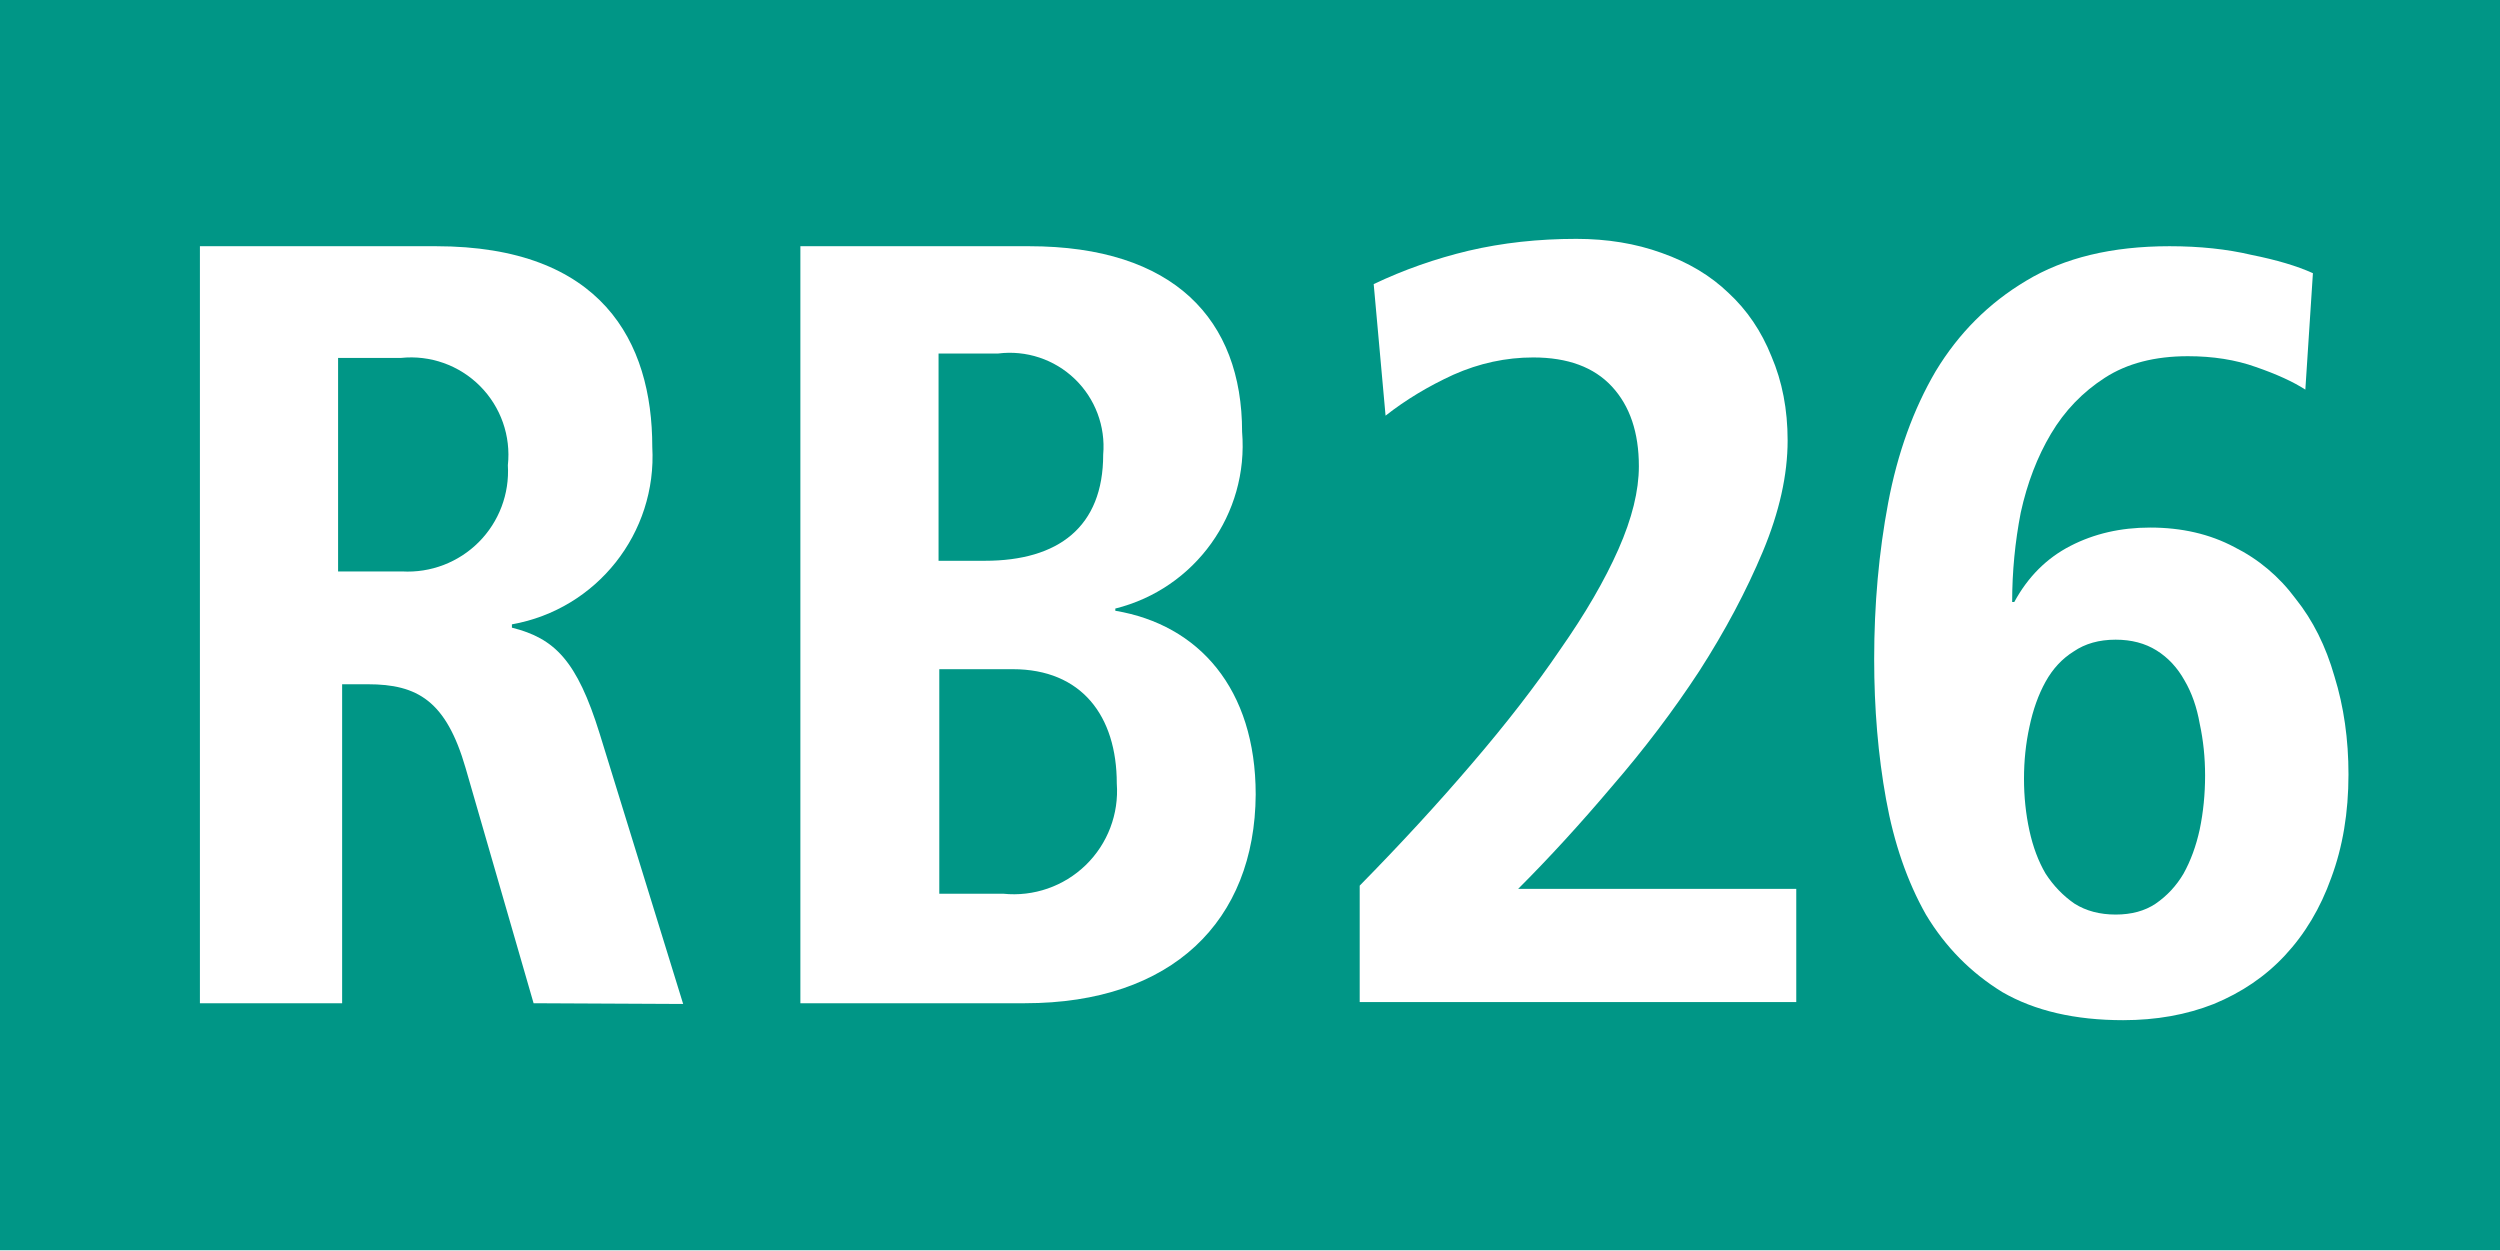
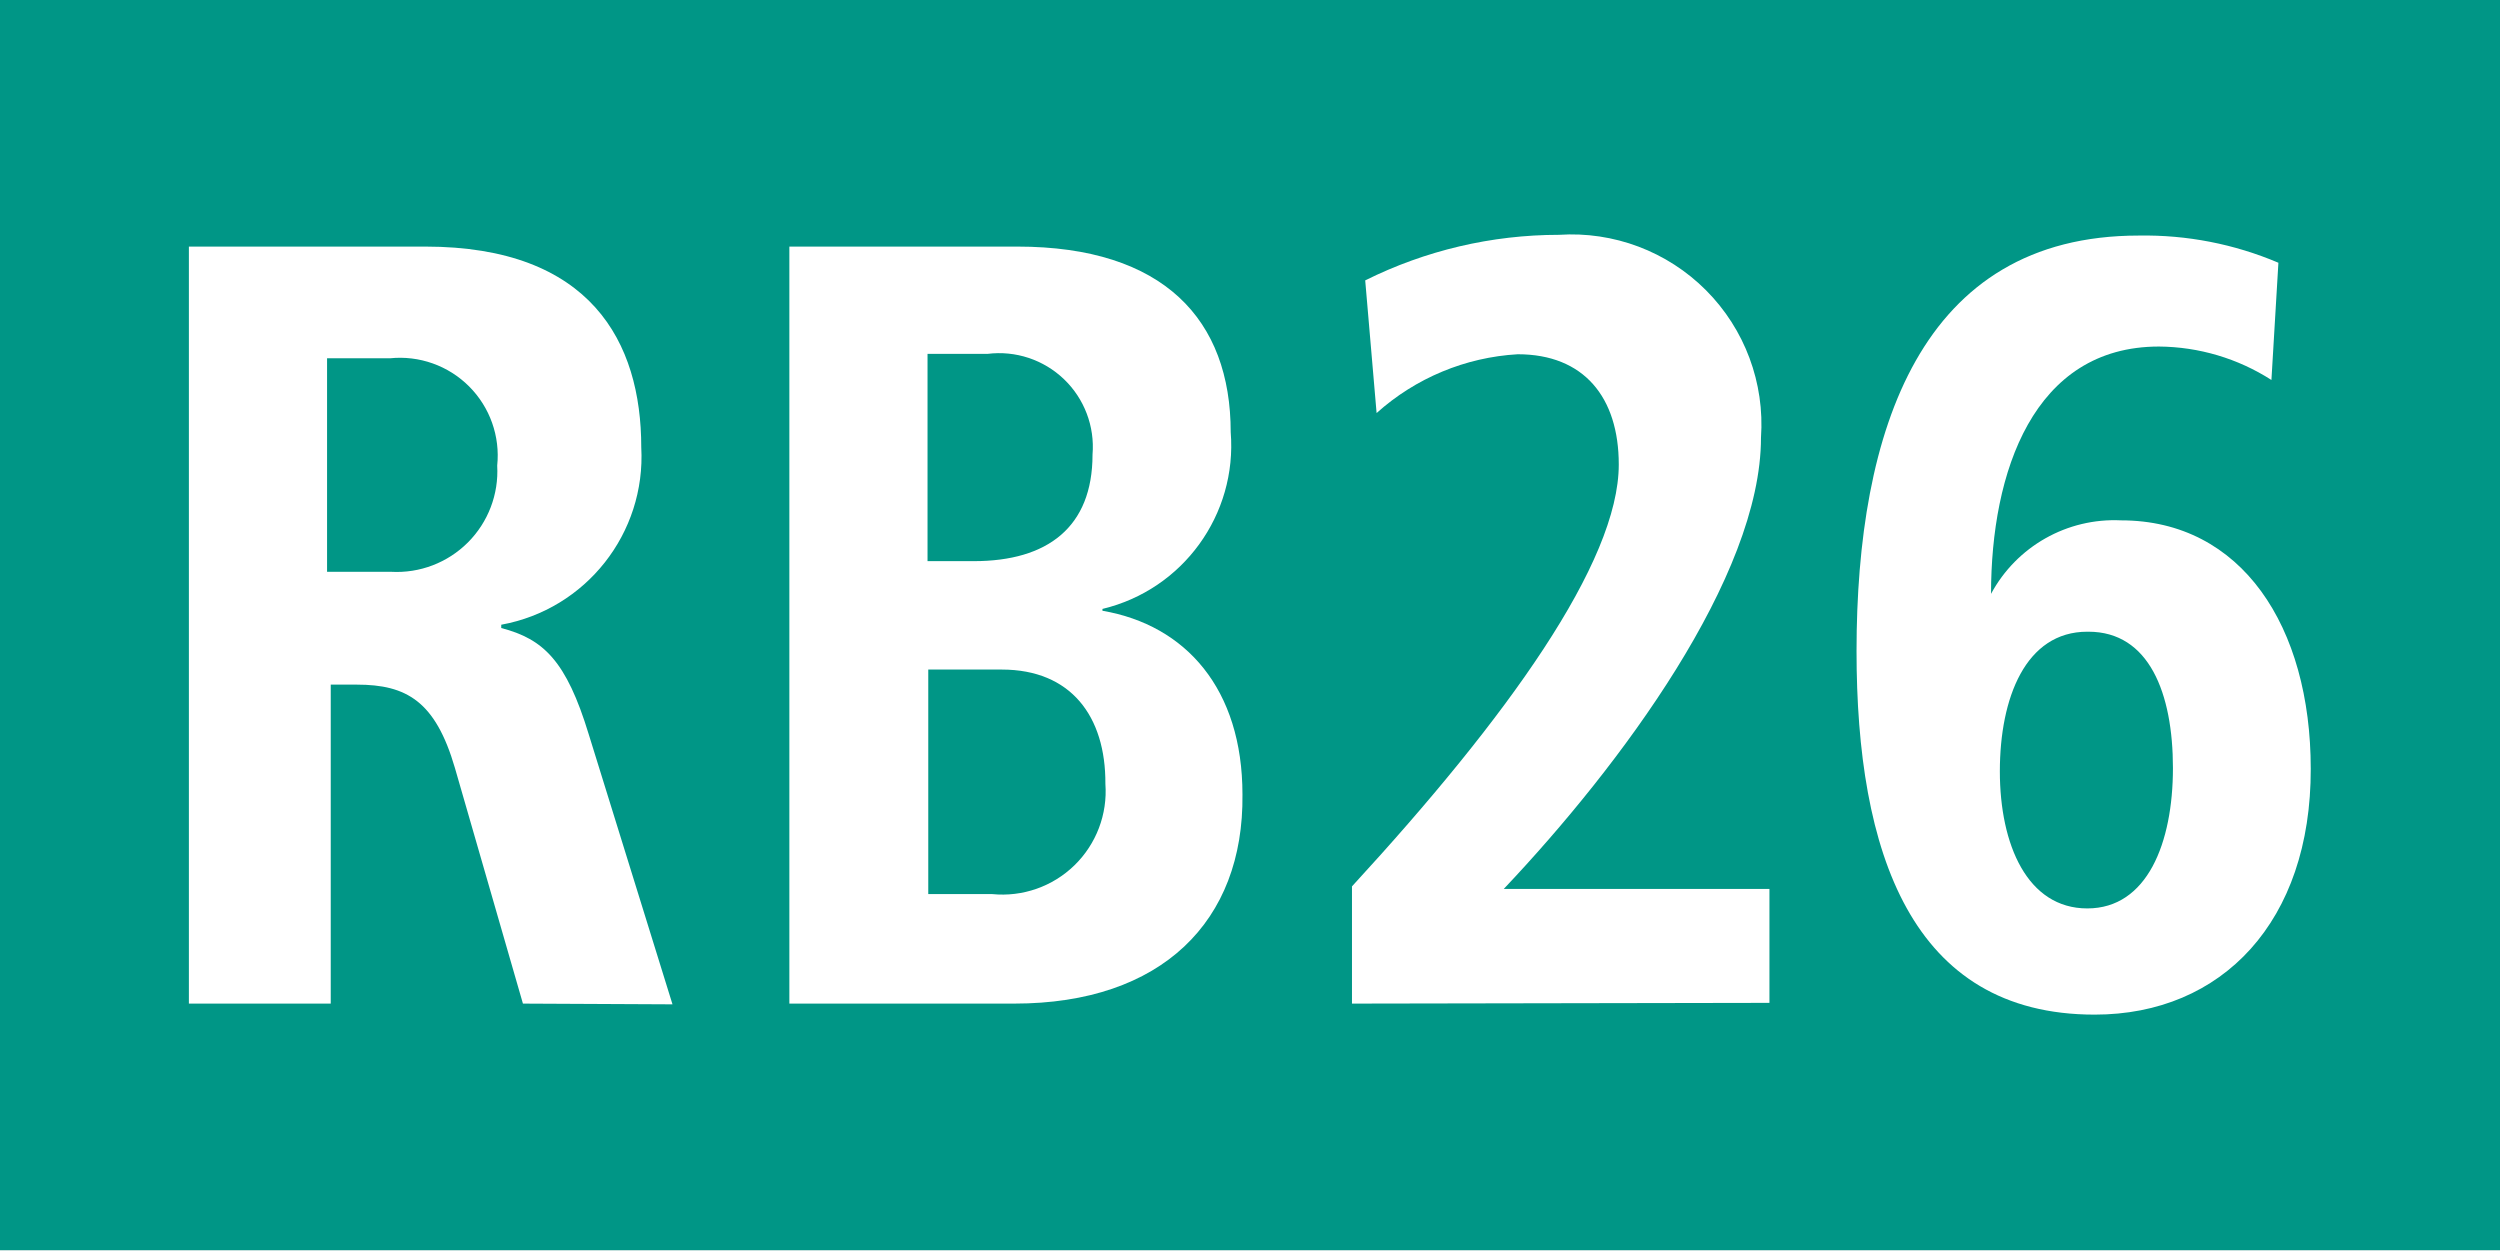
- <svg xmlns="http://www.w3.org/2000/svg" id="RV_Nr." data-name="RV Nr." viewBox="0 0 68.03 34.02" version="1.1">
-   <defs id="defs1">
-     <style id="style1">
-             .cls-2{fill:#fff}
-         </style>
+ <svg xmlns="http://www.w3.org/2000/svg" id="RV_Nr." data-name="RV Nr." viewBox="0 0 68.03 34.02">
+   <defs>
+     <style>.cls-1{fill:#009686;}.cls-2{fill:#fff;}</style>
  </defs>
-   <path id="rect1" style="fill:#009686" d="M0 0h68.03v34.02H0z" />
-   <path class="cls-2" d="m14.52 27.3-1.85-6.4c-.53-1.83-1.31-2.28-2.66-2.28h-.7v8.68H5.44V6.7h6.42c4.51 0 5.89 2.59 5.89 5.46a4.64 4.64 0 0 1-3.82 4.83v.09c1.16.29 1.77.89 2.39 2.89l2.27 7.35zM10.91 9.74H9.2v5.81h1.74a2.73 2.73 0 0 0 2.88-2.89 2.65 2.65 0 0 0-2.91-2.92z" id="path1" style="fill:#ffffff;fill-opacity:1" />
-   <path class="cls-2" d="M27.89 27.3h-6.11V6.7H28c3.95 0 5.8 2 5.8 5.05a4.57 4.57 0 0 1-3.45 4.81v.06c2.27.38 3.82 2.12 3.82 5-.02 3.44-2.27 5.68-6.28 5.68zm-.73-17.68h-1.62v5.64h1.26c2 0 3.22-.92 3.22-2.89a2.55 2.55 0 0 0-2.86-2.75Zm.4 8.59h-2v6.11h1.74a2.81 2.81 0 0 0 3.09-3c0-1.84-.96-3.11-2.83-3.11z" id="path2" style="fill:#ffffff;fill-opacity:1" />
-   <path d="M37 27.268V24.1q1.672-1.701 3.05-3.315 1.409-1.642 2.406-3.11 1.027-1.466 1.584-2.727.557-1.261.557-2.259 0-1.378-.733-2.17t-2.141-.792q-1.115 0-2.171.469-1.027.47-1.848 1.115l-.323-3.58q1.232-.586 2.582-.908Q41.34 6.5 42.896 6.5q1.261 0 2.317.381 1.086.382 1.819 1.086.763.704 1.173 1.73.44 1.027.44 2.288 0 1.408-.674 3.022-.675 1.613-1.731 3.256-1.056 1.613-2.376 3.138-1.29 1.526-2.552 2.787h7.568v3.08z" id="text1" style="font-weight:700;font-size:29.333px;font-family:TransitWeb-BoldW03-Regular;-inkscape-font-specification:'TransitWeb-BoldW03-Regular, Bold';fill:#ffffff;stroke-linejoin:bevel;paint-order:stroke fill markers;fill-opacity:1" aria-label="2" />
-   <path d="M63.907 21.073q0 1.555-.47 2.816-.44 1.232-1.261 2.112-.792.85-1.936 1.32-1.115.44-2.464.44-1.965 0-3.285-.762-1.291-.792-2.083-2.112-.763-1.35-1.085-3.14Q51 19.96 51 17.936q0-2.23.381-4.254.382-2.024 1.291-3.578.939-1.555 2.464-2.464 1.555-.94 3.901-.94 1.232 0 2.23.236 1.026.205 1.672.498l-.206 3.168q-.498-.322-1.349-.616-.821-.293-1.848-.293-1.35 0-2.259.587-.909.586-1.466 1.525-.558.939-.822 2.141-.234 1.203-.234 2.435h.058q.558-1.027 1.526-1.525.968-.5 2.17-.5 1.291 0 2.288.529.998.499 1.672 1.408.704.88 1.056 2.112.382 1.232.382 2.67zm-3.902.03q0-.734-.146-1.408-.118-.675-.411-1.174-.293-.528-.763-.821-.469-.293-1.114-.293-.675 0-1.144.322-.47.294-.763.822-.293.528-.44 1.232-.147.674-.147 1.408 0 .733.147 1.408.147.674.44 1.173.323.499.792.821.47.294 1.115.294t1.085-.294q.47-.322.763-.821.293-.528.44-1.203.146-.704.146-1.466z" id="text3" style="font-weight:700;font-size:29.333px;font-family:TransitWeb-BoldW03-Regular;-inkscape-font-specification:'TransitWeb-BoldW03-Regular, Bold';fill:#ffffff;stroke-linejoin:bevel;paint-order:stroke fill markers;fill-opacity:1" aria-label="6" />
+   <rect class="cls-1" width="68.03" height="34.02" />
+   <path class="cls-2" d="M14.23,27.31,12.38,20.9c-.53-1.82-1.32-2.27-2.67-2.27H9v8.68H5.14V6.71h6.43c4.51,0,5.88,2.6,5.88,5.46A4.65,4.65,0,0,1,13.64,17v.09c1.15.3,1.77.89,2.38,2.89l2.28,7.35ZM10.61,9.75H8.9v5.81h1.74a2.74,2.74,0,0,0,2.89-2.89A2.66,2.66,0,0,0,10.61,9.75Z" />
+   <path class="cls-2" d="M27.6,27.31H21.48V6.71h6.2c4,0,5.81,2,5.81,5.05A4.57,4.57,0,0,1,30,16.57v.05c2.27.39,3.81,2.13,3.81,5C33.85,25.07,31.61,27.31,27.6,27.31ZM26.87,9.63H25.24v5.64H26.5c2,0,3.23-.92,3.23-2.9A2.55,2.55,0,0,0,26.87,9.63Zm.39,8.59h-2v6.11H27a2.81,2.81,0,0,0,3.08-3C30.09,19.49,29.14,18.22,27.26,18.22Z" />
+   <path class="cls-2" d="M36.79,27.31V24.12c4.23-4.6,7.26-8.82,7.26-11.48,0-1.83-.95-3-2.75-3a6.29,6.29,0,0,0-3.84,1.6l-.31-3.61a11.83,11.83,0,0,1,5.27-1.24,5.17,5.17,0,0,1,5.5,5.52c0,3.78-3.82,8.92-7,12.28h7.23v3.1Z" />
+   <path class="cls-2" d="M57,27.61c-5,0-6.48-4.43-6.48-9.89,0-6,1.74-11.31,7.68-11.31A9.31,9.31,0,0,1,62,7.15l-.19,3.19a5.75,5.75,0,0,0-3.06-.91c-3.42,0-4.57,3.42-4.57,6.73h0a3.81,3.81,0,0,1,3.54-2c3.28,0,5.16,2.89,5.16,6.76C62.89,25.07,60.47,27.61,57,27.61Zm-.2-10.42c-1.68,0-2.38,1.8-2.38,3.8s.75,3.73,2.38,3.73,2.33-1.78,2.33-3.82S58.48,17.19,56.83,17.19Z" />
</svg>
